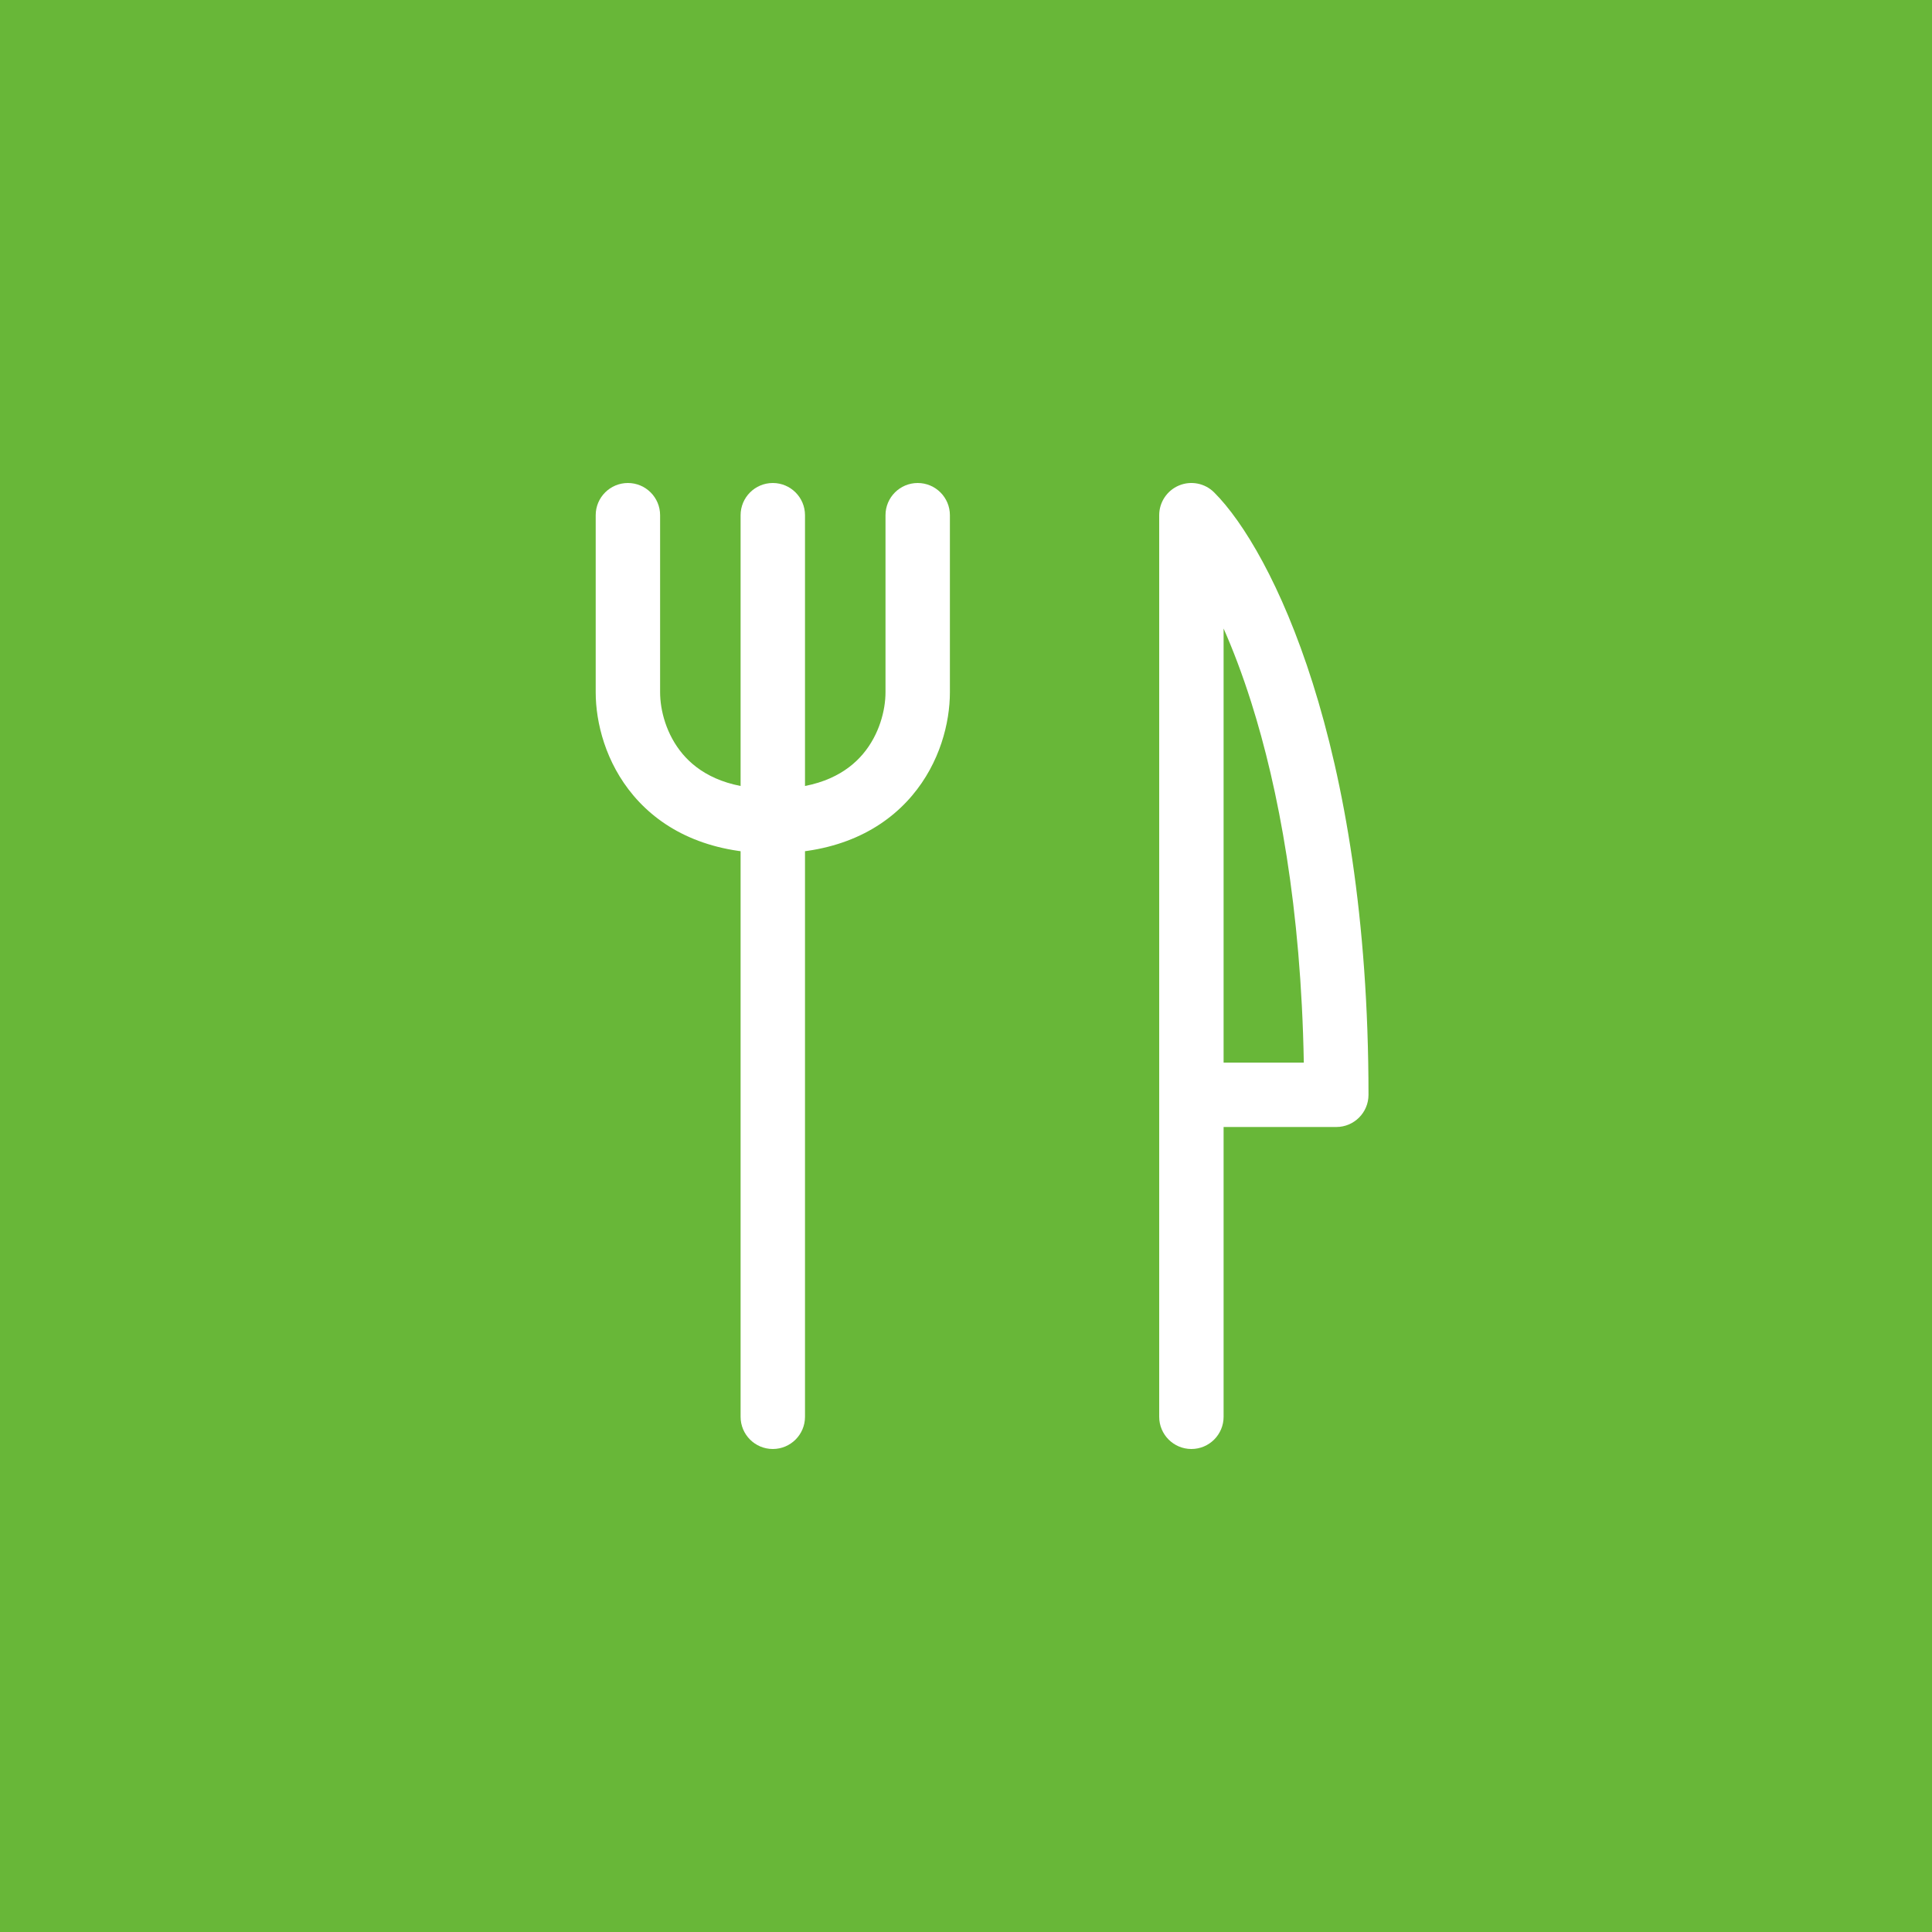
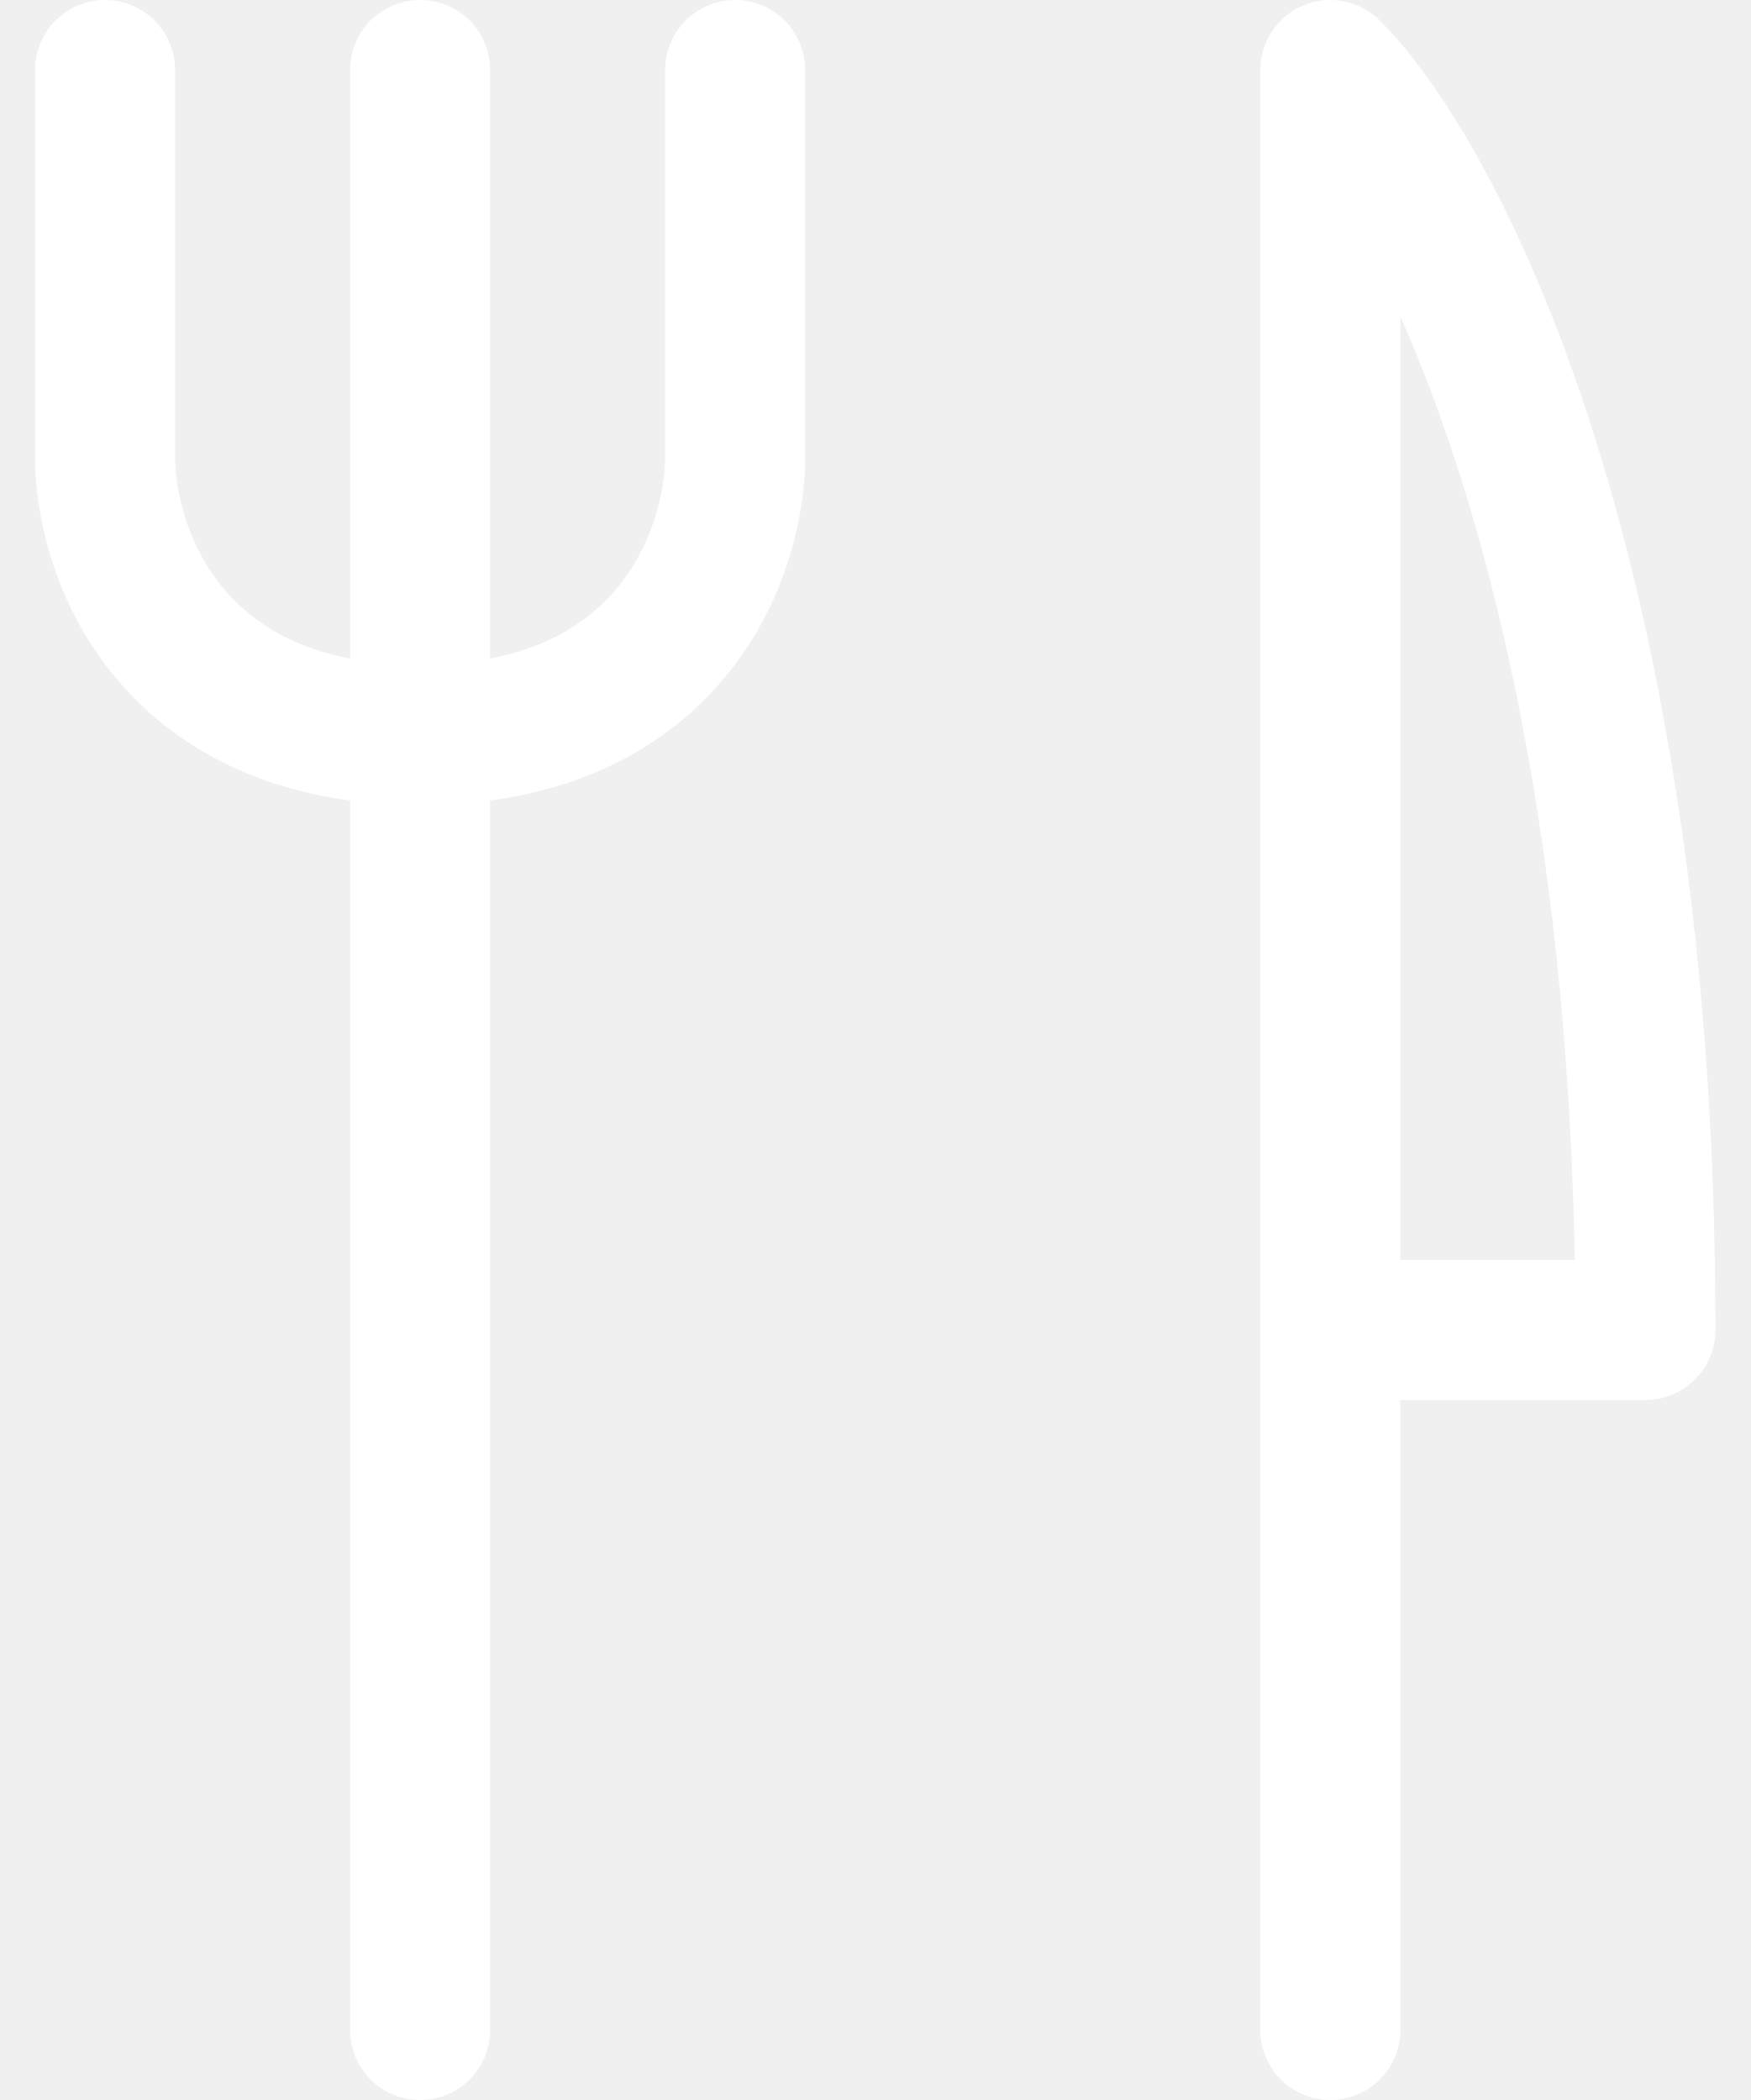
- <svg xmlns="http://www.w3.org/2000/svg" width="60" height="60" viewBox="0 0 60 60" fill="none">
-   <rect width="60" height="60" fill="#68B738" />
-   <path fill-rule="evenodd" clip-rule="evenodd" d="M36.617 15.076C36.991 14.921 37.421 15.007 37.707 15.293C38.616 16.201 39.804 18.171 40.766 21.211C41.737 24.28 42.5 28.508 42.5 34C42.5 34.552 42.052 35 41.5 35H38V44C38 44.552 37.552 45 37 45C36.448 45 36 44.552 36 44V16C36 15.596 36.244 15.231 36.617 15.076ZM38 33H40.491C40.405 28.184 39.705 24.488 38.859 21.814C38.581 20.935 38.288 20.172 38 19.519V33Z" fill="white" />
-   <path fill-rule="evenodd" clip-rule="evenodd" d="M24 15C24.552 15 25 15.448 25 16V44C25 44.552 24.552 45 24 45C23.448 45 23 44.552 23 44V16C23 15.448 23.448 15 24 15Z" fill="white" />
-   <path fill-rule="evenodd" clip-rule="evenodd" d="M19.5 15C20.052 15 20.5 15.448 20.5 16V21.5C20.5 22.057 20.692 22.815 21.201 23.417C21.68 23.983 22.515 24.5 24 24.5C24.552 24.5 25 24.948 25 25.5C25 26.052 24.552 26.5 24 26.5C21.985 26.5 20.57 25.767 19.674 24.708C18.808 23.685 18.5 22.443 18.5 21.5V16C18.5 15.448 18.948 15 19.5 15Z" fill="white" />
-   <path fill-rule="evenodd" clip-rule="evenodd" d="M28.5 15C27.948 15 27.5 15.448 27.5 16V21.5C27.5 22.057 27.308 22.815 26.799 23.417C26.32 23.983 25.485 24.5 24 24.5C23.448 24.5 23 24.948 23 25.5C23 26.052 23.448 26.5 24 26.5C26.014 26.5 27.43 25.767 28.326 24.708C29.192 23.685 29.5 22.443 29.5 21.5V16C29.5 15.448 29.052 15 28.5 15Z" fill="white" />
+ <svg xmlns="http://www.w3.org/2000/svg" width="25" height="30" viewBox="0 0 25 30" fill="none">
+   <path fill-rule="evenodd" clip-rule="evenodd" d="M18.617 0.076C18.991 -0.079 19.421 0.007 19.707 0.293C20.616 1.201 21.804 3.171 22.766 6.211C23.737 9.28 24.5 13.508 24.5 19C24.5 19.552 24.052 20 23.5 20H20V29C20 29.552 19.552 30 19 30C18.448 30 18 29.552 18 29V1C18 0.596 18.244 0.231 18.617 0.076ZM20 18H22.491C22.405 13.184 21.705 9.488 20.859 6.814C20.581 5.935 20.288 5.171 20 4.519V18Z" fill="white" />
+   <path fill-rule="evenodd" clip-rule="evenodd" d="M6 0C6.552 0 7 0.448 7 1V29C7 29.552 6.552 30 6 30C5.448 30 5 29.552 5 29V1C5 0.448 5.448 0 6 0Z" fill="white" />
+   <path fill-rule="evenodd" clip-rule="evenodd" d="M1.5 0C2.052 0 2.5 0.448 2.5 1V6.5C2.5 7.057 2.692 7.815 3.201 8.417C3.68 8.983 4.514 9.5 6 9.5C6.552 9.5 7 9.948 7 10.5C7 11.052 6.552 11.5 6 11.5C3.985 11.5 2.57 10.767 1.674 9.708C0.808 8.685 0.5 7.443 0.5 6.5V1C0.5 0.448 0.948 0 1.5 0Z" fill="white" />
+   <path fill-rule="evenodd" clip-rule="evenodd" d="M10.5 0C9.948 0 9.5 0.448 9.5 1V6.5C9.5 7.057 9.308 7.815 8.799 8.417C8.32 8.983 7.485 9.5 6 9.5C5.448 9.5 5 9.948 5 10.5C5 11.052 5.448 11.5 6 11.5C8.014 11.5 9.43 10.767 10.326 9.708C11.192 8.685 11.5 7.443 11.5 6.5V1C11.5 0.448 11.052 0 10.5 0Z" fill="white" />
</svg>
